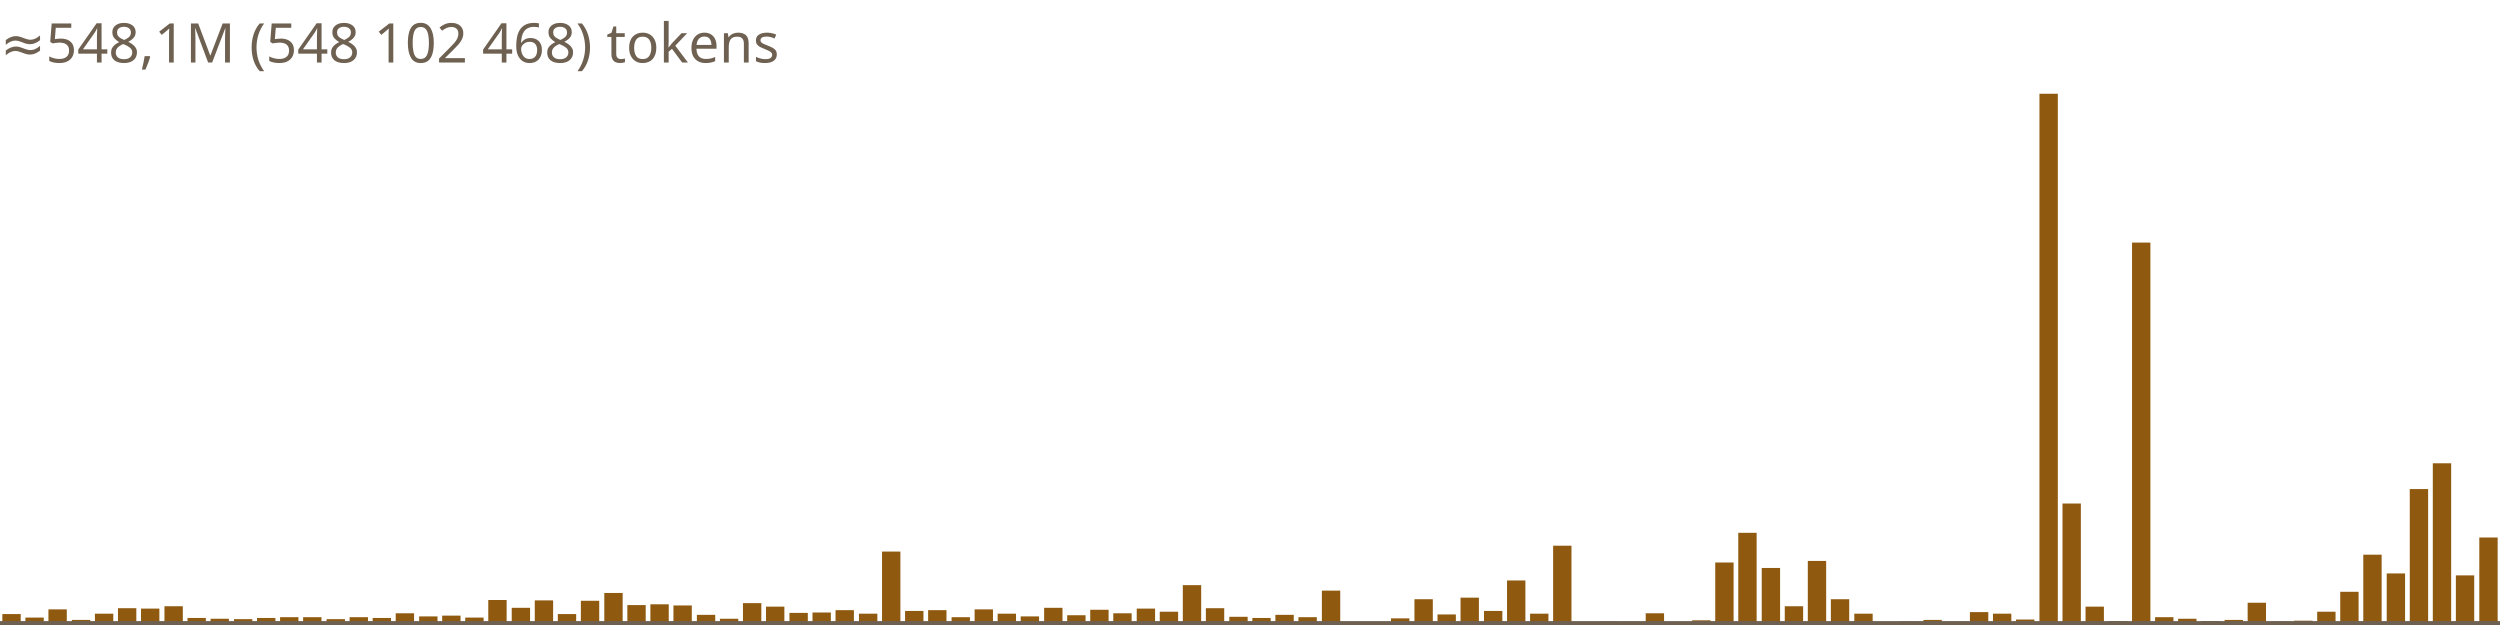
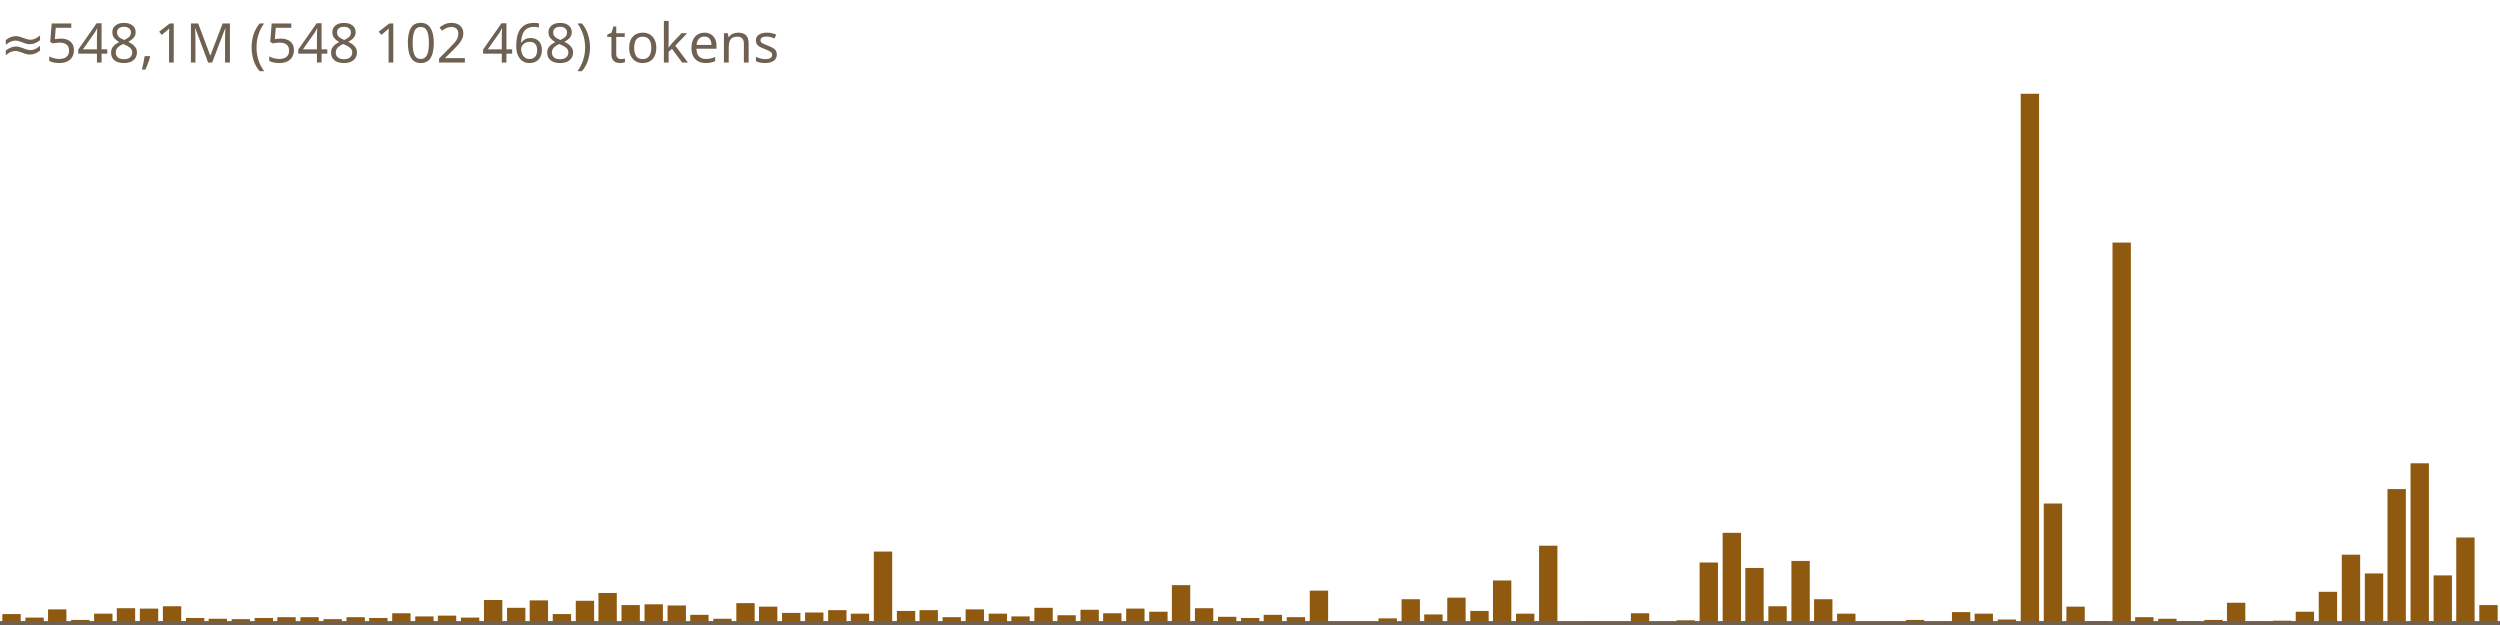
<svg xmlns="http://www.w3.org/2000/svg" viewBox="0 0 640 160">
  <text x="0" y="16" font-family="system-ui,sans-serif" font-size="14" fill="#6e6151">≈548,1M (548 102 468) tokens</text>
  <rect class="barre" x="0.6" y="157.2" width="4.7" height="2.8" fill="#8f5a0f" />
  <rect class="barre" x="6.5" y="158.1" width="4.7" height="1.9" fill="#8f5a0f" />
-   <rect class="barre" x="12.4" y="156.0" width="4.7" height="4.0" fill="#8f5a0f" />
-   <rect class="barre" x="18.4" y="158.7" width="4.7" height="1.3" fill="#8f5a0f" />
-   <rect class="barre" x="24.3" y="157.1" width="4.7" height="2.9" fill="#8f5a0f" />
-   <rect class="barre" x="30.2" y="155.7" width="4.7" height="4.3" fill="#8f5a0f" />
-   <rect class="barre" x="36.1" y="155.8" width="4.7" height="4.2" fill="#8f5a0f" />
-   <rect class="barre" x="42.1" y="155.2" width="4.7" height="4.8" fill="#8f5a0f" />
-   <rect class="barre" x="48.0" y="158.2" width="4.7" height="1.8" fill="#8f5a0f" />
-   <rect class="barre" x="53.9" y="158.4" width="4.7" height="1.6" fill="#8f5a0f" />
-   <rect class="barre" x="59.9" y="158.5" width="4.7" height="1.5" fill="#8f5a0f" />
-   <rect class="barre" x="65.8" y="158.2" width="4.7" height="1.8" fill="#8f5a0f" />
-   <rect class="barre" x="71.7" y="158.0" width="4.7" height="2.0" fill="#8f5a0f" />
-   <rect class="barre" x="77.6" y="158.0" width="4.7" height="2.0" fill="#8f5a0f" />
-   <rect class="barre" x="83.6" y="158.5" width="4.7" height="1.5" fill="#8f5a0f" />
-   <rect class="barre" x="89.5" y="158.0" width="4.7" height="2.0" fill="#8f5a0f" />
-   <rect class="barre" x="95.4" y="158.2" width="4.7" height="1.8" fill="#8f5a0f" />
-   <rect class="barre" x="101.3" y="157.0" width="4.7" height="3.0" fill="#8f5a0f" />
-   <rect class="barre" x="107.3" y="157.8" width="4.7" height="2.2" fill="#8f5a0f" />
-   <rect class="barre" x="113.2" y="157.6" width="4.7" height="2.4" fill="#8f5a0f" />
-   <rect class="barre" x="119.1" y="158.1" width="4.7" height="1.9" fill="#8f5a0f" />
-   <rect class="barre" x="125.0" y="153.6" width="4.7" height="6.4" fill="#8f5a0f" />
-   <rect class="barre" x="131.0" y="155.6" width="4.7" height="4.4" fill="#8f5a0f" />
-   <rect class="barre" x="136.9" y="153.7" width="4.7" height="6.3" fill="#8f5a0f" />
-   <rect class="barre" x="142.8" y="157.2" width="4.7" height="2.8" fill="#8f5a0f" />
-   <rect class="barre" x="148.7" y="153.8" width="4.7" height="6.2" fill="#8f5a0f" />
-   <rect class="barre" x="154.7" y="151.8" width="4.7" height="8.2" fill="#8f5a0f" />
-   <rect class="barre" x="160.6" y="154.9" width="4.7" height="5.1" fill="#8f5a0f" />
-   <rect class="barre" x="166.5" y="154.7" width="4.7" height="5.3" fill="#8f5a0f" />
-   <rect class="barre" x="172.4" y="155.0" width="4.7" height="5.0" fill="#8f5a0f" />
-   <rect class="barre" x="178.4" y="157.4" width="4.7" height="2.6" fill="#8f5a0f" />
-   <rect class="barre" x="184.3" y="158.4" width="4.7" height="1.6" fill="#8f5a0f" />
-   <rect class="barre" x="190.2" y="154.4" width="4.7" height="5.6" fill="#8f5a0f" />
-   <rect class="barre" x="196.1" y="155.3" width="4.7" height="4.7" fill="#8f5a0f" />
-   <rect class="barre" x="202.1" y="156.9" width="4.7" height="3.1" fill="#8f5a0f" />
-   <rect class="barre" x="208.0" y="156.8" width="4.7" height="3.2" fill="#8f5a0f" />
-   <rect class="barre" x="213.9" y="156.2" width="4.7" height="3.8" fill="#8f5a0f" />
-   <rect class="barre" x="219.9" y="157.1" width="4.7" height="2.9" fill="#8f5a0f" />
-   <rect class="barre" x="225.8" y="141.2" width="4.7" height="18.8" fill="#8f5a0f" />
-   <rect class="barre" x="231.7" y="156.4" width="4.7" height="3.6" fill="#8f5a0f" />
-   <rect class="barre" x="237.6" y="156.2" width="4.7" height="3.8" fill="#8f5a0f" />
-   <rect class="barre" x="243.6" y="158.0" width="4.7" height="2.0" fill="#8f5a0f" />
-   <rect class="barre" x="249.5" y="156.0" width="4.7" height="4.0" fill="#8f5a0f" />
-   <rect class="barre" x="255.4" y="157.1" width="4.7" height="2.9" fill="#8f5a0f" />
-   <rect class="barre" x="261.3" y="157.8" width="4.7" height="2.2" fill="#8f5a0f" />
-   <rect class="barre" x="267.3" y="155.6" width="4.7" height="4.4" fill="#8f5a0f" />
-   <rect class="barre" x="273.2" y="157.5" width="4.7" height="2.5" fill="#8f5a0f" />
-   <rect class="barre" x="279.1" y="156.1" width="4.7" height="3.9" fill="#8f5a0f" />
-   <rect class="barre" x="285.0" y="157.0" width="4.7" height="3.0" fill="#8f5a0f" />
-   <rect class="barre" x="291.0" y="155.8" width="4.7" height="4.2" fill="#8f5a0f" />
-   <rect class="barre" x="296.9" y="156.6" width="4.7" height="3.4" fill="#8f5a0f" />
-   <rect class="barre" x="302.8" y="149.8" width="4.7" height="10.2" fill="#8f5a0f" />
-   <rect class="barre" x="308.7" y="155.7" width="4.7" height="4.3" fill="#8f5a0f" />
-   <rect class="barre" x="314.7" y="157.9" width="4.7" height="2.1" fill="#8f5a0f" />
-   <rect class="barre" x="320.6" y="158.2" width="4.7" height="1.8" fill="#8f5a0f" />
-   <rect class="barre" x="326.5" y="157.4" width="4.7" height="2.6" fill="#8f5a0f" />
-   <rect class="barre" x="332.4" y="158.0" width="4.7" height="2.0" fill="#8f5a0f" />
-   <rect class="barre" x="338.4" y="151.2" width="4.7" height="8.8" fill="#8f5a0f" />
-   <rect class="barre" x="344.3" y="159.6" width="4.7" height="0.4" fill="#8f5a0f" />
-   <rect class="barre" x="350.2" y="159.5" width="4.7" height="0.5" fill="#8f5a0f" />
-   <rect class="barre" x="356.1" y="158.3" width="4.7" height="1.7" fill="#8f5a0f" />
-   <rect class="barre" x="362.1" y="153.4" width="4.7" height="6.6" fill="#8f5a0f" />
-   <rect class="barre" x="368.0" y="157.3" width="4.7" height="2.7" fill="#8f5a0f" />
-   <rect class="barre" x="373.9" y="153.0" width="4.7" height="7.0" fill="#8f5a0f" />
-   <rect class="barre" x="379.9" y="156.4" width="4.7" height="3.6" fill="#8f5a0f" />
-   <rect class="barre" x="385.8" y="148.6" width="4.7" height="11.4" fill="#8f5a0f" />
-   <rect class="barre" x="391.7" y="157.1" width="4.7" height="2.9" fill="#8f5a0f" />
-   <rect class="barre" x="397.6" y="139.7" width="4.7" height="20.3" fill="#8f5a0f" />
-   <rect class="barre" x="403.6" y="159.3" width="4.7" height="0.7" fill="#8f5a0f" />
-   <rect class="barre" x="409.5" y="159.1" width="4.7" height="0.9" fill="#8f5a0f" />
-   <rect class="barre" x="415.4" y="159.2" width="4.7" height="0.8" fill="#8f5a0f" />
-   <rect class="barre" x="421.3" y="157.0" width="4.7" height="3.0" fill="#8f5a0f" />
-   <rect class="barre" x="427.3" y="159.3" width="4.7" height="0.7" fill="#8f5a0f" />
-   <rect class="barre" x="433.2" y="158.8" width="4.7" height="1.2" fill="#8f5a0f" />
-   <rect class="barre" x="439.1" y="144.0" width="4.7" height="16.0" fill="#8f5a0f" />
-   <rect class="barre" x="445.0" y="136.4" width="4.7" height="23.6" fill="#8f5a0f" />
-   <rect class="barre" x="451.0" y="145.4" width="4.7" height="14.6" fill="#8f5a0f" />
-   <rect class="barre" x="456.9" y="155.2" width="4.7" height="4.8" fill="#8f5a0f" />
-   <rect class="barre" x="462.8" y="143.6" width="4.7" height="16.4" fill="#8f5a0f" />
-   <rect class="barre" x="468.7" y="153.4" width="4.7" height="6.6" fill="#8f5a0f" />
-   <rect class="barre" x="474.7" y="157.1" width="4.7" height="2.9" fill="#8f5a0f" />
-   <rect class="barre" x="480.6" y="159.3" width="4.7" height="0.7" fill="#8f5a0f" />
-   <rect class="barre" x="486.5" y="159.1" width="4.7" height="0.9" fill="#8f5a0f" />
-   <rect class="barre" x="492.4" y="158.7" width="4.7" height="1.3" fill="#8f5a0f" />
-   <rect class="barre" x="498.4" y="159.2" width="4.7" height="0.8" fill="#8f5a0f" />
-   <rect class="barre" x="504.3" y="156.7" width="4.7" height="3.3" fill="#8f5a0f" />
-   <rect class="barre" x="510.2" y="157.1" width="4.7" height="2.9" fill="#8f5a0f" />
-   <rect class="barre" x="516.1" y="158.6" width="4.7" height="1.4" fill="#8f5a0f" />
-   <rect class="barre" x="522.1" y="24.0" width="4.7" height="136.0" fill="#8f5a0f" />
-   <rect class="barre" x="528.0" y="128.9" width="4.7" height="31.1" fill="#8f5a0f" />
-   <rect class="barre" x="533.9" y="155.3" width="4.7" height="4.7" fill="#8f5a0f" />
-   <rect class="barre" x="539.9" y="159.0" width="4.7" height="1.0" fill="#8f5a0f" />
-   <rect class="barre" x="545.8" y="62.1" width="4.7" height="97.9" fill="#8f5a0f" />
-   <rect class="barre" x="551.7" y="158.0" width="4.7" height="2.0" fill="#8f5a0f" />
-   <rect class="barre" x="557.6" y="158.4" width="4.7" height="1.6" fill="#8f5a0f" />
-   <rect class="barre" x="563.6" y="159.0" width="4.7" height="1.0" fill="#8f5a0f" />
-   <rect class="barre" x="569.5" y="158.7" width="4.7" height="1.3" fill="#8f5a0f" />
-   <rect class="barre" x="575.4" y="154.3" width="4.7" height="5.7" fill="#8f5a0f" />
-   <rect class="barre" x="581.3" y="159.1" width="4.7" height="0.9" fill="#8f5a0f" />
-   <rect class="barre" x="587.3" y="158.9" width="4.7" height="1.1" fill="#8f5a0f" />
-   <rect class="barre" x="593.2" y="156.6" width="4.7" height="3.4" fill="#8f5a0f" />
-   <rect class="barre" x="599.1" y="151.5" width="4.7" height="8.5" fill="#8f5a0f" />
-   <rect class="barre" x="605.0" y="142.0" width="4.7" height="18.0" fill="#8f5a0f" />
-   <rect class="barre" x="611.0" y="146.8" width="4.7" height="13.2" fill="#8f5a0f" />
-   <rect class="barre" x="616.9" y="125.2" width="4.7" height="34.8" fill="#8f5a0f" />
-   <rect class="barre" x="622.8" y="118.6" width="4.7" height="41.4" fill="#8f5a0f" />
-   <rect class="barre" x="628.7" y="147.3" width="4.7" height="12.7" fill="#8f5a0f" />
-   <rect class="barre" x="634.7" y="137.6" width="4.7" height="22.4" fill="#8f5a0f" />
+   <rect class="barre" x="12.3" y="156.0" width="4.7" height="4.0" fill="#8f5a0f" />
+   <rect class="barre" x="18.2" y="158.7" width="4.7" height="1.3" fill="#8f5a0f" />
+   <rect class="barre" x="24.1" y="157.1" width="4.7" height="2.9" fill="#8f5a0f" />
+   <rect class="barre" x="29.9" y="155.7" width="4.7" height="4.3" fill="#8f5a0f" />
+   <rect class="barre" x="35.8" y="155.8" width="4.7" height="4.2" fill="#8f5a0f" />
+   <rect class="barre" x="41.7" y="155.2" width="4.7" height="4.8" fill="#8f5a0f" />
+   <rect class="barre" x="47.6" y="158.2" width="4.7" height="1.8" fill="#8f5a0f" />
+   <rect class="barre" x="53.4" y="158.4" width="4.7" height="1.6" fill="#8f5a0f" />
+   <rect class="barre" x="59.3" y="158.5" width="4.7" height="1.5" fill="#8f5a0f" />
+   <rect class="barre" x="65.2" y="158.2" width="4.7" height="1.8" fill="#8f5a0f" />
+   <rect class="barre" x="71.0" y="158.0" width="4.7" height="2.0" fill="#8f5a0f" />
+   <rect class="barre" x="76.9" y="158.0" width="4.7" height="2.0" fill="#8f5a0f" />
+   <rect class="barre" x="82.8" y="158.5" width="4.7" height="1.5" fill="#8f5a0f" />
+   <rect class="barre" x="88.7" y="158.0" width="4.7" height="2.0" fill="#8f5a0f" />
+   <rect class="barre" x="94.5" y="158.2" width="4.7" height="1.8" fill="#8f5a0f" />
+   <rect class="barre" x="100.4" y="157.0" width="4.7" height="3.0" fill="#8f5a0f" />
+   <rect class="barre" x="106.3" y="157.8" width="4.7" height="2.2" fill="#8f5a0f" />
+   <rect class="barre" x="112.1" y="157.6" width="4.7" height="2.4" fill="#8f5a0f" />
+   <rect class="barre" x="118.0" y="158.1" width="4.7" height="1.9" fill="#8f5a0f" />
+   <rect class="barre" x="123.9" y="153.6" width="4.7" height="6.4" fill="#8f5a0f" />
+   <rect class="barre" x="129.8" y="155.6" width="4.7" height="4.4" fill="#8f5a0f" />
+   <rect class="barre" x="135.6" y="153.7" width="4.7" height="6.3" fill="#8f5a0f" />
+   <rect class="barre" x="141.5" y="157.2" width="4.7" height="2.8" fill="#8f5a0f" />
+   <rect class="barre" x="147.4" y="153.8" width="4.7" height="6.2" fill="#8f5a0f" />
+   <rect class="barre" x="153.2" y="151.8" width="4.7" height="8.2" fill="#8f5a0f" />
+   <rect class="barre" x="159.1" y="154.9" width="4.7" height="5.1" fill="#8f5a0f" />
+   <rect class="barre" x="165.0" y="154.7" width="4.7" height="5.3" fill="#8f5a0f" />
+   <rect class="barre" x="170.9" y="155.0" width="4.7" height="5.0" fill="#8f5a0f" />
+   <rect class="barre" x="176.7" y="157.4" width="4.7" height="2.6" fill="#8f5a0f" />
+   <rect class="barre" x="182.6" y="158.4" width="4.7" height="1.6" fill="#8f5a0f" />
+   <rect class="barre" x="188.5" y="154.4" width="4.7" height="5.6" fill="#8f5a0f" />
+   <rect class="barre" x="194.3" y="155.3" width="4.7" height="4.7" fill="#8f5a0f" />
+   <rect class="barre" x="200.2" y="156.9" width="4.7" height="3.1" fill="#8f5a0f" />
+   <rect class="barre" x="206.1" y="156.8" width="4.7" height="3.2" fill="#8f5a0f" />
+   <rect class="barre" x="212.0" y="156.2" width="4.7" height="3.8" fill="#8f5a0f" />
+   <rect class="barre" x="217.8" y="157.1" width="4.7" height="2.9" fill="#8f5a0f" />
+   <rect class="barre" x="223.7" y="141.2" width="4.7" height="18.8" fill="#8f5a0f" />
+   <rect class="barre" x="229.6" y="156.4" width="4.7" height="3.6" fill="#8f5a0f" />
+   <rect class="barre" x="235.4" y="156.2" width="4.7" height="3.8" fill="#8f5a0f" />
+   <rect class="barre" x="241.3" y="158.0" width="4.7" height="2.0" fill="#8f5a0f" />
+   <rect class="barre" x="247.2" y="156.0" width="4.7" height="4.0" fill="#8f5a0f" />
+   <rect class="barre" x="253.1" y="157.1" width="4.7" height="2.9" fill="#8f5a0f" />
+   <rect class="barre" x="258.9" y="157.8" width="4.7" height="2.2" fill="#8f5a0f" />
+   <rect class="barre" x="264.8" y="155.6" width="4.7" height="4.4" fill="#8f5a0f" />
+   <rect class="barre" x="270.7" y="157.5" width="4.7" height="2.5" fill="#8f5a0f" />
+   <rect class="barre" x="276.6" y="156.1" width="4.7" height="3.9" fill="#8f5a0f" />
+   <rect class="barre" x="282.4" y="157.0" width="4.7" height="3.0" fill="#8f5a0f" />
+   <rect class="barre" x="288.3" y="155.8" width="4.7" height="4.2" fill="#8f5a0f" />
+   <rect class="barre" x="294.2" y="156.6" width="4.7" height="3.4" fill="#8f5a0f" />
+   <rect class="barre" x="300.0" y="149.8" width="4.7" height="10.2" fill="#8f5a0f" />
+   <rect class="barre" x="305.9" y="155.7" width="4.7" height="4.3" fill="#8f5a0f" />
+   <rect class="barre" x="311.8" y="157.9" width="4.7" height="2.1" fill="#8f5a0f" />
+   <rect class="barre" x="317.7" y="158.2" width="4.7" height="1.8" fill="#8f5a0f" />
+   <rect class="barre" x="323.5" y="157.4" width="4.7" height="2.6" fill="#8f5a0f" />
+   <rect class="barre" x="329.4" y="158.0" width="4.7" height="2.0" fill="#8f5a0f" />
+   <rect class="barre" x="335.3" y="151.2" width="4.7" height="8.8" fill="#8f5a0f" />
+   <rect class="barre" x="341.1" y="159.6" width="4.7" height="0.4" fill="#8f5a0f" />
+   <rect class="barre" x="347.0" y="159.5" width="4.7" height="0.5" fill="#8f5a0f" />
+   <rect class="barre" x="352.9" y="158.3" width="4.7" height="1.7" fill="#8f5a0f" />
+   <rect class="barre" x="358.8" y="153.4" width="4.7" height="6.6" fill="#8f5a0f" />
+   <rect class="barre" x="364.6" y="157.3" width="4.7" height="2.7" fill="#8f5a0f" />
+   <rect class="barre" x="370.5" y="153.0" width="4.7" height="7.0" fill="#8f5a0f" />
+   <rect class="barre" x="376.4" y="156.4" width="4.7" height="3.6" fill="#8f5a0f" />
+   <rect class="barre" x="382.2" y="148.6" width="4.7" height="11.4" fill="#8f5a0f" />
+   <rect class="barre" x="388.1" y="157.1" width="4.7" height="2.9" fill="#8f5a0f" />
+   <rect class="barre" x="394.0" y="139.7" width="4.7" height="20.3" fill="#8f5a0f" />
+   <rect class="barre" x="399.9" y="159.3" width="4.7" height="0.7" fill="#8f5a0f" />
+   <rect class="barre" x="405.7" y="159.1" width="4.7" height="0.9" fill="#8f5a0f" />
+   <rect class="barre" x="411.6" y="159.2" width="4.7" height="0.8" fill="#8f5a0f" />
+   <rect class="barre" x="417.5" y="157.0" width="4.7" height="3.0" fill="#8f5a0f" />
+   <rect class="barre" x="423.3" y="159.3" width="4.7" height="0.7" fill="#8f5a0f" />
+   <rect class="barre" x="429.2" y="158.8" width="4.7" height="1.2" fill="#8f5a0f" />
+   <rect class="barre" x="435.1" y="144.0" width="4.7" height="16.0" fill="#8f5a0f" />
+   <rect class="barre" x="441.0" y="136.4" width="4.7" height="23.6" fill="#8f5a0f" />
+   <rect class="barre" x="446.8" y="145.4" width="4.7" height="14.6" fill="#8f5a0f" />
+   <rect class="barre" x="452.7" y="155.2" width="4.7" height="4.8" fill="#8f5a0f" />
+   <rect class="barre" x="458.6" y="143.6" width="4.7" height="16.4" fill="#8f5a0f" />
+   <rect class="barre" x="464.4" y="153.4" width="4.7" height="6.6" fill="#8f5a0f" />
+   <rect class="barre" x="470.3" y="157.1" width="4.7" height="2.9" fill="#8f5a0f" />
+   <rect class="barre" x="476.2" y="159.3" width="4.7" height="0.7" fill="#8f5a0f" />
+   <rect class="barre" x="482.1" y="159.1" width="4.7" height="0.9" fill="#8f5a0f" />
+   <rect class="barre" x="487.9" y="158.7" width="4.7" height="1.3" fill="#8f5a0f" />
+   <rect class="barre" x="493.8" y="159.2" width="4.7" height="0.8" fill="#8f5a0f" />
+   <rect class="barre" x="499.7" y="156.7" width="4.7" height="3.3" fill="#8f5a0f" />
+   <rect class="barre" x="505.5" y="157.1" width="4.7" height="2.9" fill="#8f5a0f" />
+   <rect class="barre" x="511.4" y="158.6" width="4.7" height="1.4" fill="#8f5a0f" />
+   <rect class="barre" x="517.3" y="24.0" width="4.7" height="136.0" fill="#8f5a0f" />
+   <rect class="barre" x="523.2" y="128.9" width="4.7" height="31.1" fill="#8f5a0f" />
+   <rect class="barre" x="529.0" y="155.3" width="4.7" height="4.7" fill="#8f5a0f" />
+   <rect class="barre" x="534.9" y="159.0" width="4.7" height="1.0" fill="#8f5a0f" />
+   <rect class="barre" x="540.8" y="62.1" width="4.7" height="97.9" fill="#8f5a0f" />
+   <rect class="barre" x="546.6" y="158.0" width="4.7" height="2.0" fill="#8f5a0f" />
+   <rect class="barre" x="552.5" y="158.4" width="4.7" height="1.6" fill="#8f5a0f" />
+   <rect class="barre" x="558.4" y="159.0" width="4.7" height="1.0" fill="#8f5a0f" />
+   <rect class="barre" x="564.3" y="158.7" width="4.7" height="1.3" fill="#8f5a0f" />
+   <rect class="barre" x="570.1" y="154.3" width="4.7" height="5.7" fill="#8f5a0f" />
+   <rect class="barre" x="576.0" y="159.1" width="4.7" height="0.9" fill="#8f5a0f" />
+   <rect class="barre" x="581.9" y="158.9" width="4.7" height="1.1" fill="#8f5a0f" />
+   <rect class="barre" x="587.7" y="156.6" width="4.7" height="3.4" fill="#8f5a0f" />
+   <rect class="barre" x="593.6" y="151.5" width="4.7" height="8.5" fill="#8f5a0f" />
+   <rect class="barre" x="599.5" y="142.0" width="4.7" height="18.0" fill="#8f5a0f" />
+   <rect class="barre" x="605.4" y="146.8" width="4.7" height="13.2" fill="#8f5a0f" />
+   <rect class="barre" x="611.2" y="125.2" width="4.7" height="34.8" fill="#8f5a0f" />
+   <rect class="barre" x="617.1" y="118.6" width="4.7" height="41.4" fill="#8f5a0f" />
+   <rect class="barre" x="623.0" y="147.3" width="4.7" height="12.7" fill="#8f5a0f" />
+   <rect class="barre" x="628.8" y="137.6" width="4.7" height="22.4" fill="#8f5a0f" />
+   <rect class="barre" x="634.7" y="154.9" width="4.7" height="5.1" fill="#8f5a0f" />
  <rect x="0" y="159" width="640" height="1" fill="#6e6151" />
</svg>
